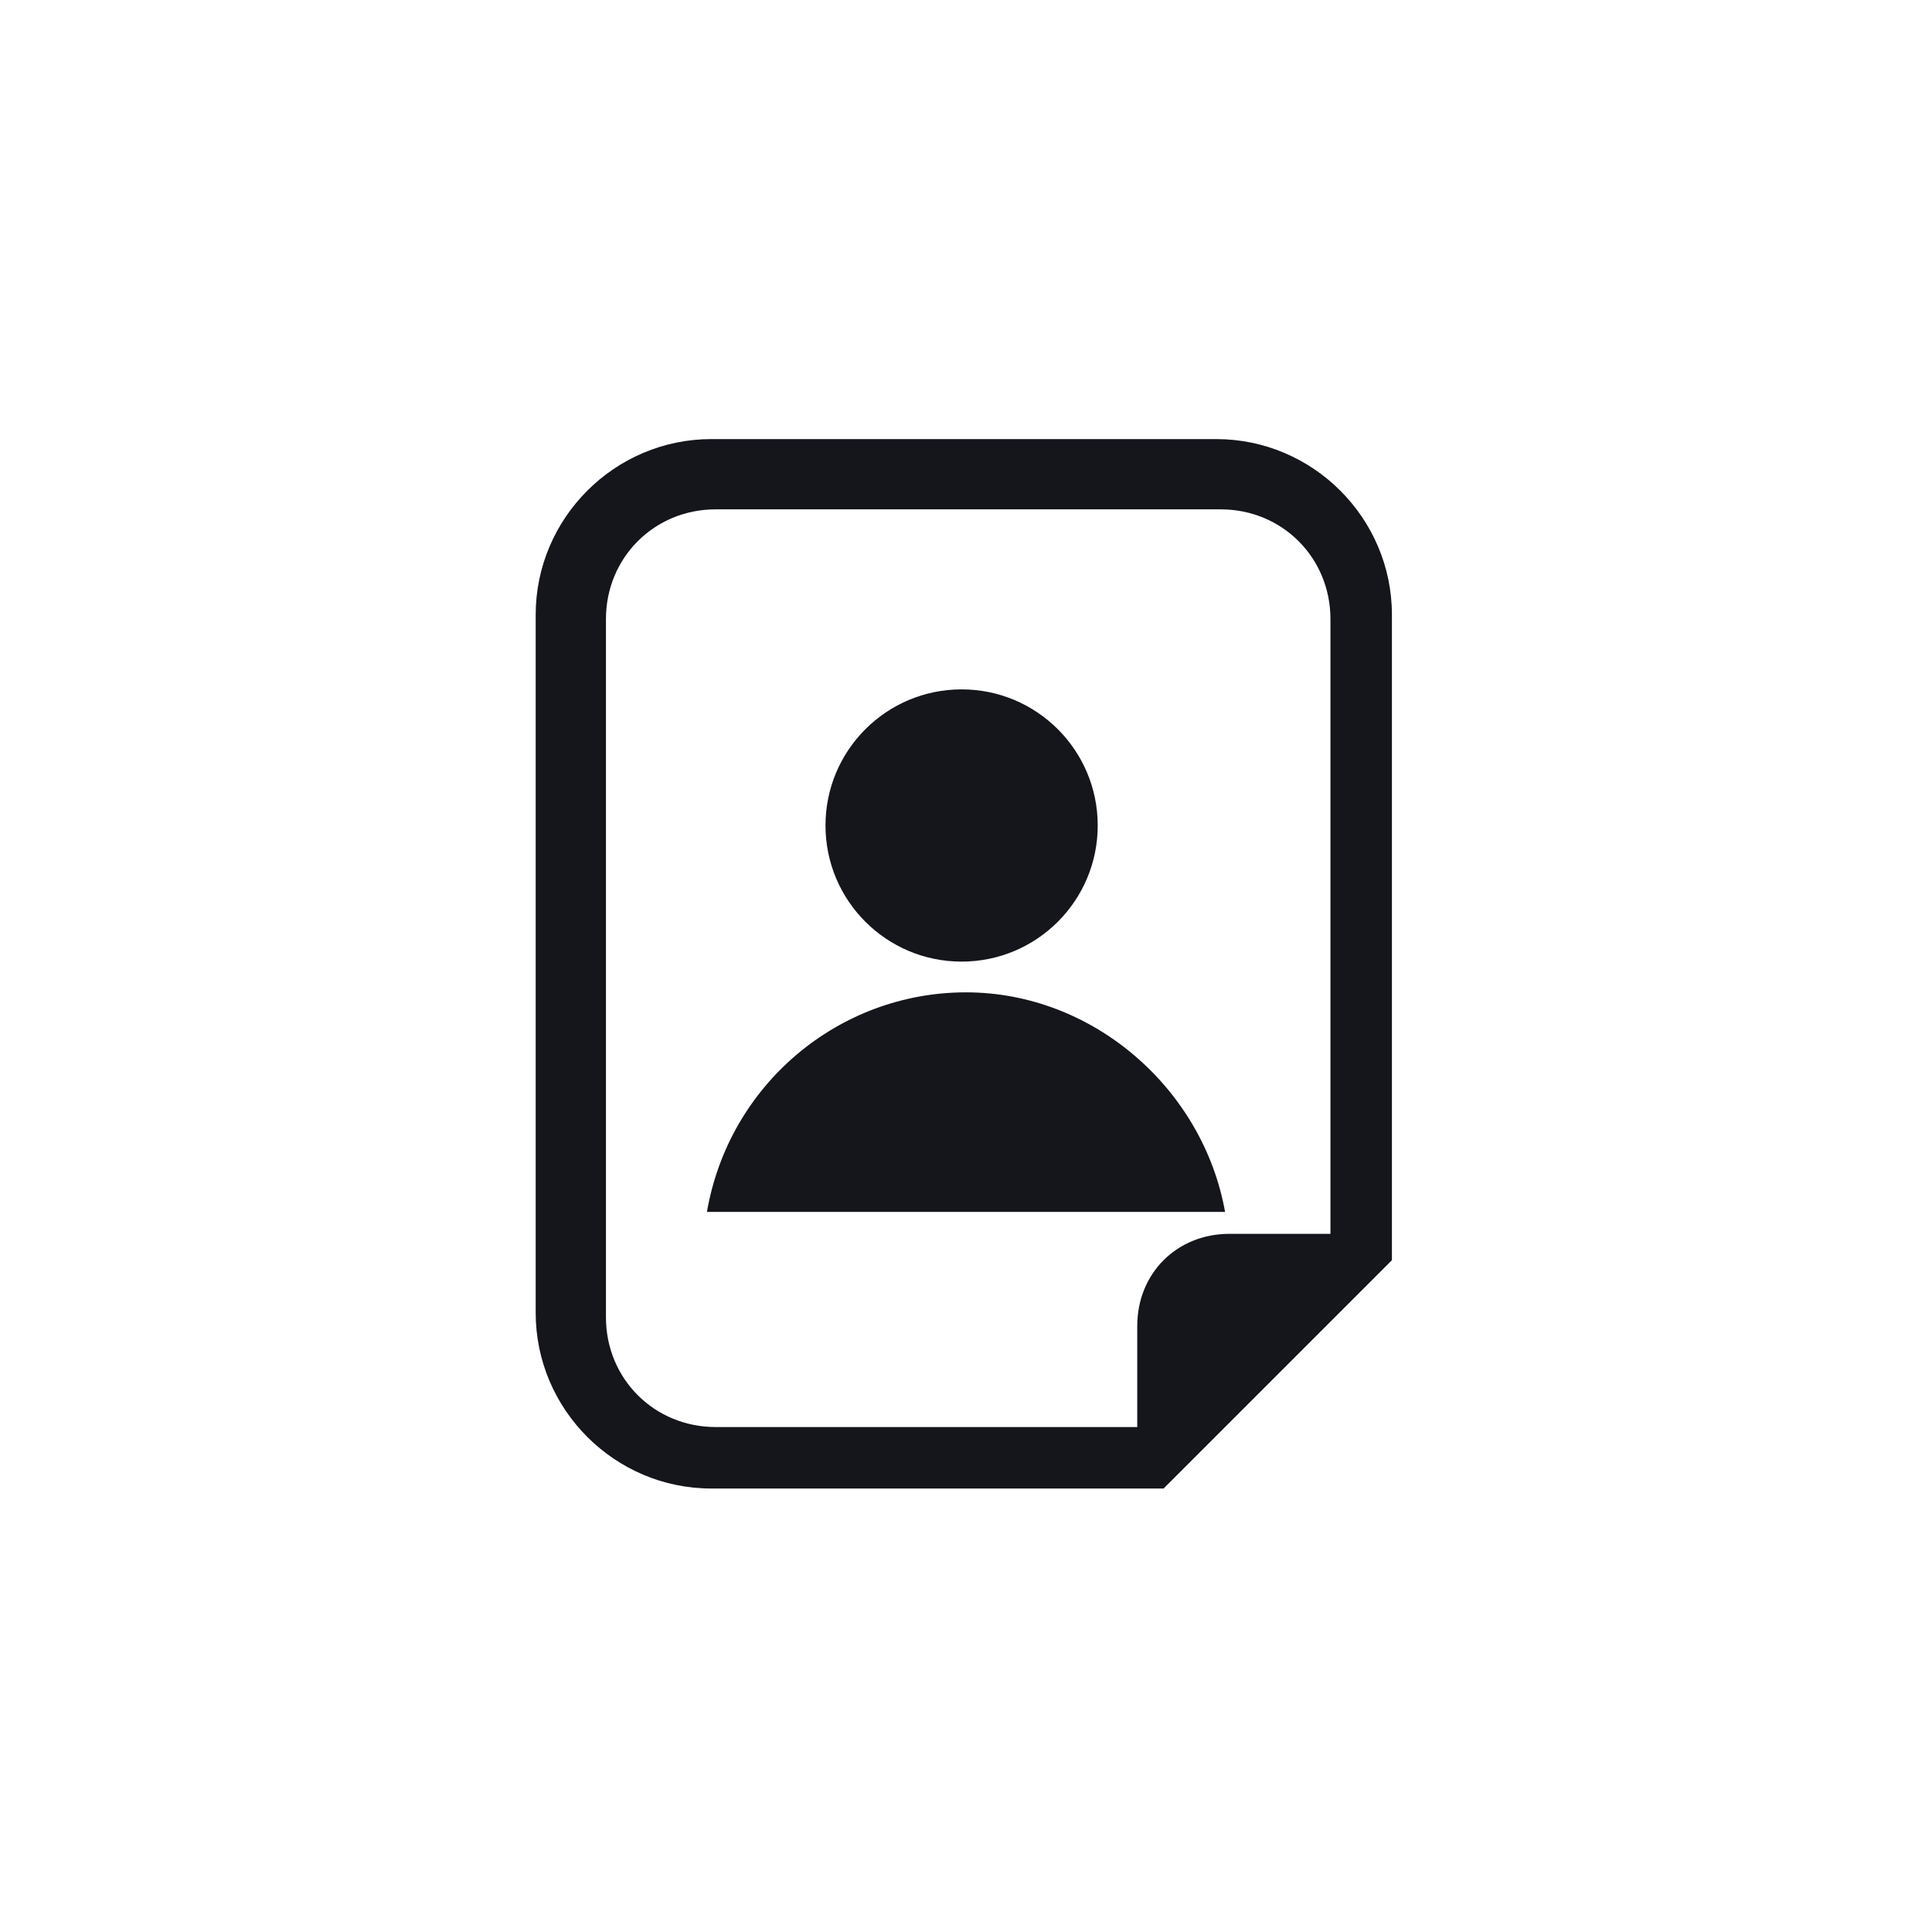
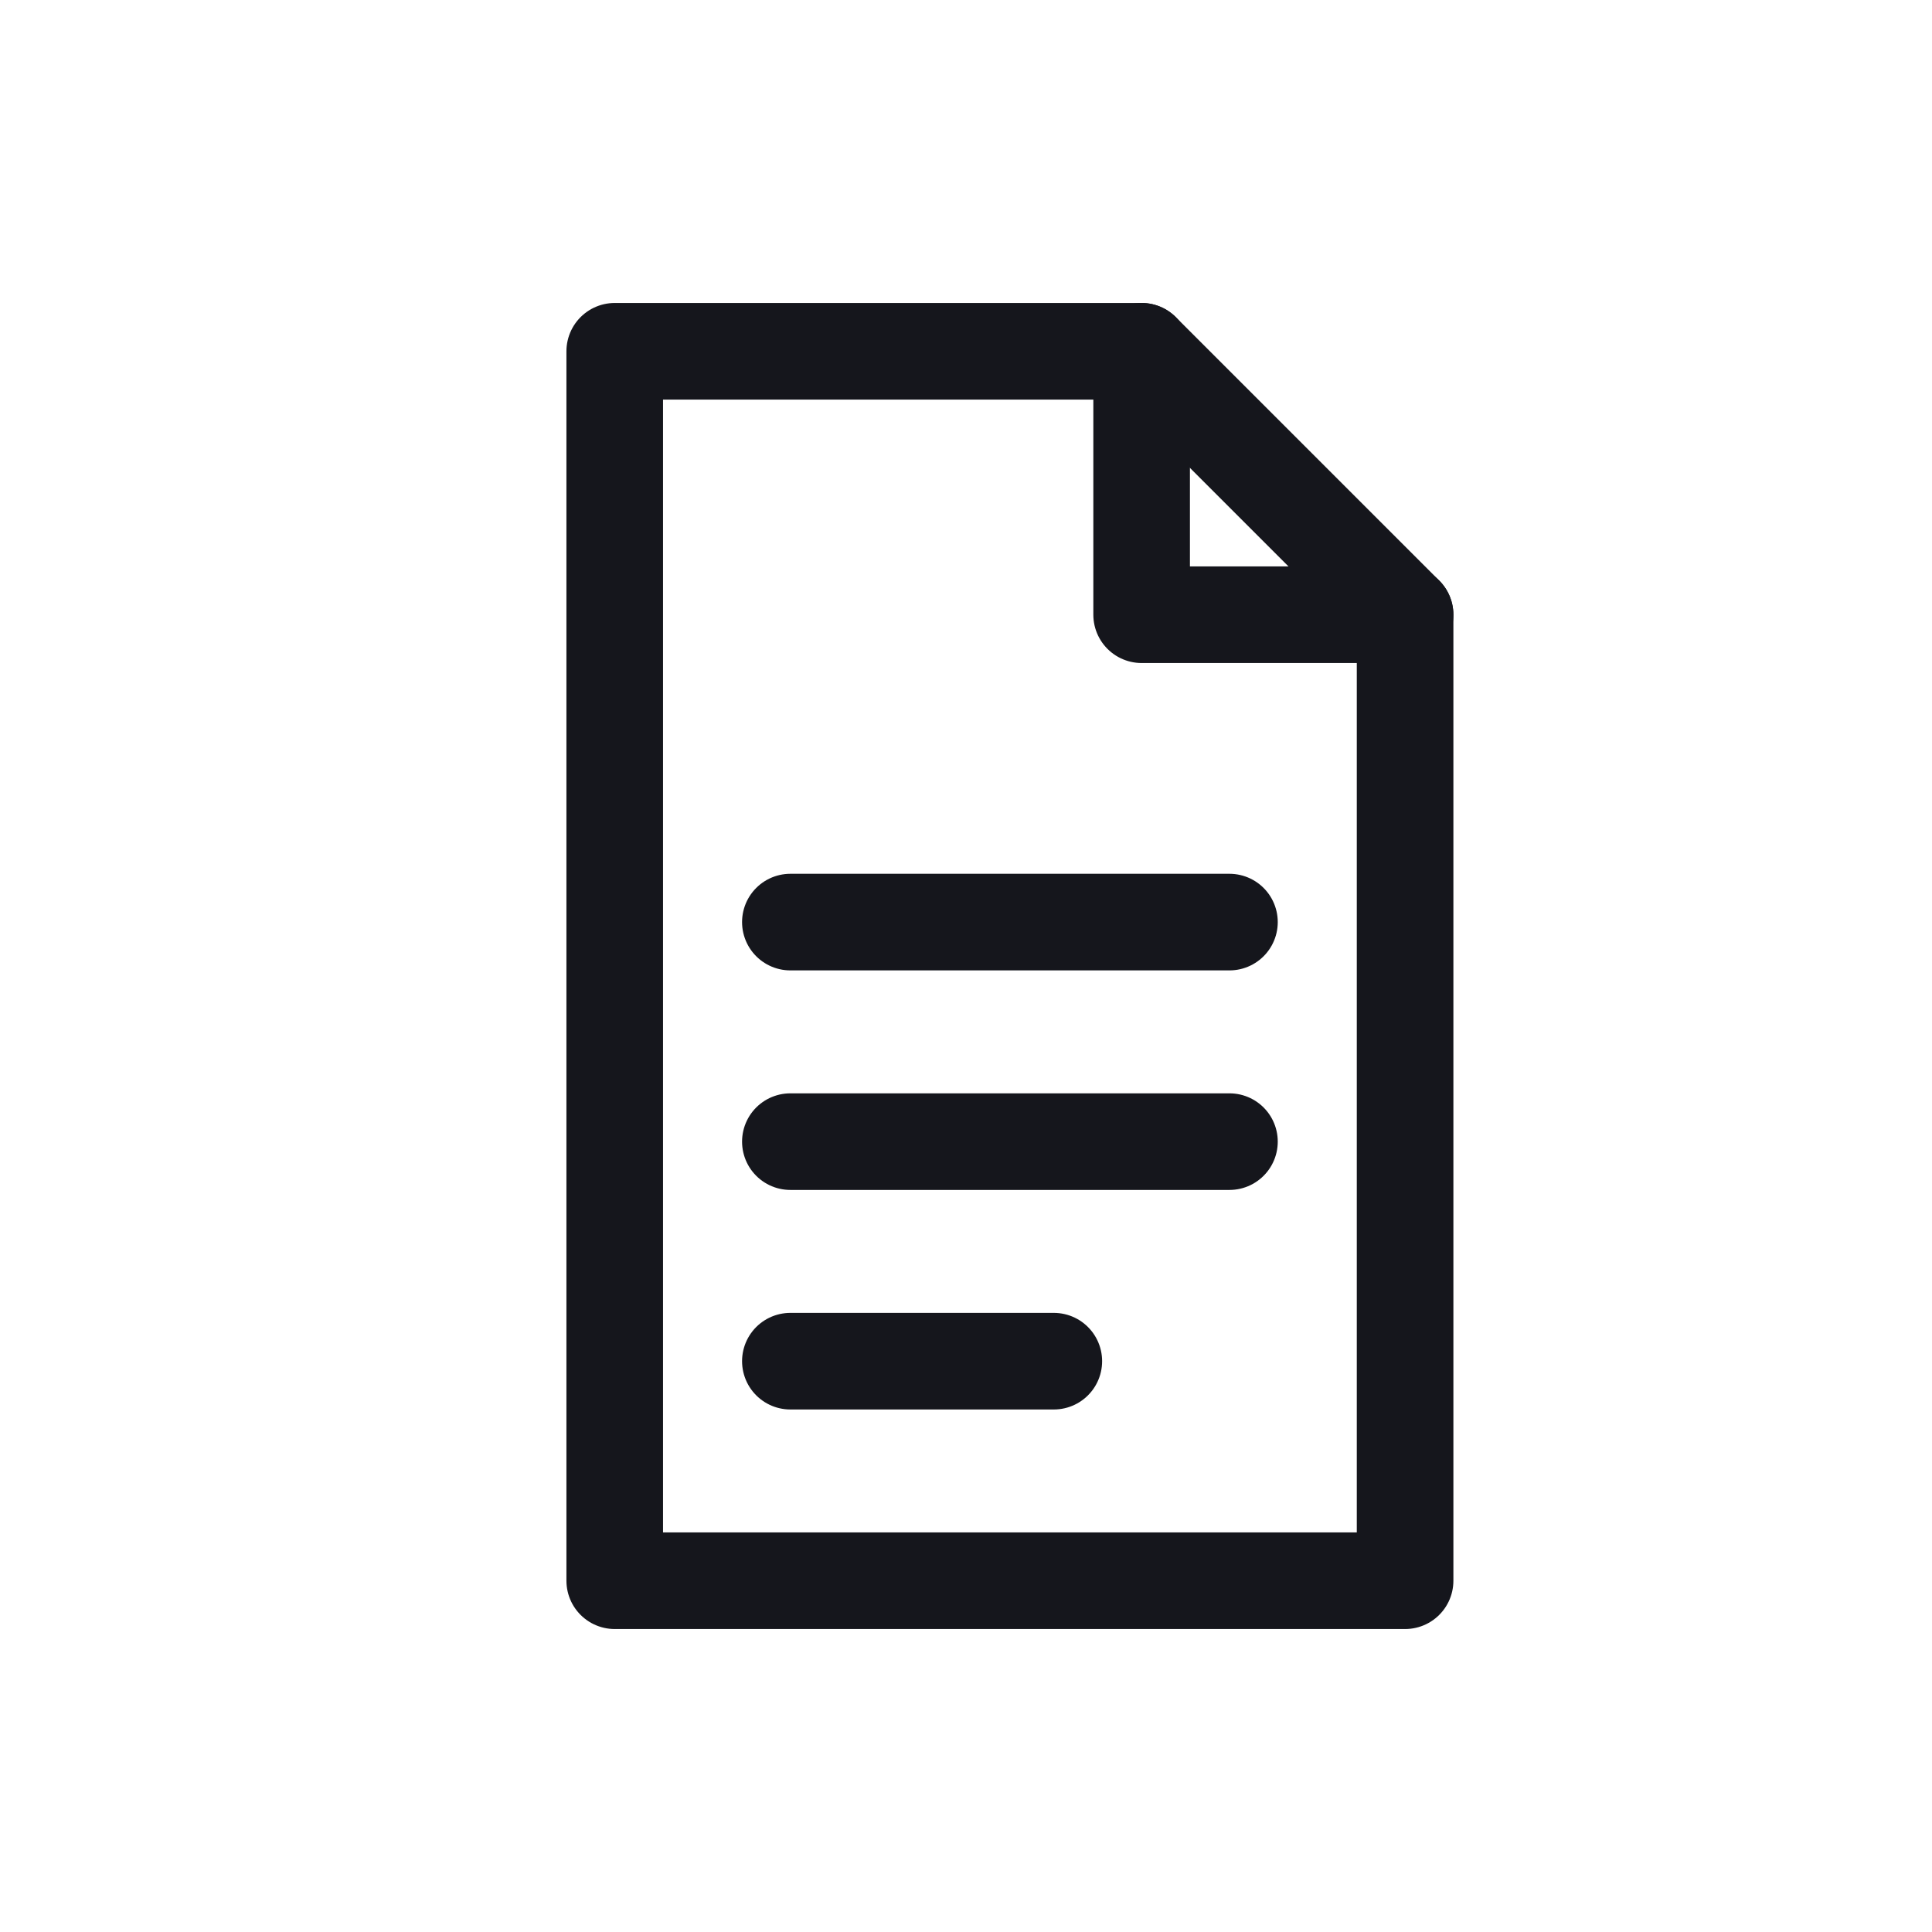
- <svg xmlns="http://www.w3.org/2000/svg" id="_2" data-name=" 2" version="1.1" viewBox="0 0 44 44">
-   <defs>
-     <style>
-       .cls-1 {
-         fill: #15161c;
-         stroke-width: 0px;
-       }
-     </style>
-   </defs>
-   <path class="cls-1" d="M27.7,10h-11.5c-2.2,0-4,1.8-4,4v15.9c0,2.2,1.8,4,4,4h10.3l.4-.4,4.4-4.4.4-.4v-14.7c0-2.2-1.8-4-4-4ZM30.3,28.1h-2.3c-1.2,0-2.1.9-2.1,2.1v2.3h-9.6c-1.4,0-2.5-1.1-2.5-2.5v-15.9c0-1.4,1.1-2.5,2.5-2.5h11.5c1.4,0,2.5,1.1,2.5,2.5v14.1h0Z" />
-   <circle class="cls-1" cx="21.9" cy="18.8" r="3.1" />
-   <path class="cls-1" d="M27.9,27.6c-.5-2.8-3-5-5.9-5s-5.4,2.1-5.9,5h11.8Z" />
+ <svg xmlns="http://www.w3.org/2000/svg" id="Layer_1" data-name="Layer 1" version="1.1" viewBox="0 0 44 44">
+   <path d="M14,8 H26 L32,14 V36 H14 Z" fill="none" stroke="#15161c" stroke-width="2.2" stroke-linejoin="round" stroke-linecap="round" />
+   <path d="M26,8 V14 H32" fill="none" stroke="#15161c" stroke-width="2.2" stroke-linejoin="round" stroke-linecap="round" />
+   <line x1="18" y1="21" x2="28" y2="21" stroke="#15161c" stroke-width="2.2" stroke-linecap="round" />
+   <line x1="18" y1="26" x2="28" y2="26" stroke="#15161c" stroke-width="2.2" stroke-linecap="round" />
+   <line x1="18" y1="31" x2="24" y2="31" stroke="#15161c" stroke-width="2.2" stroke-linecap="round" />
</svg>
